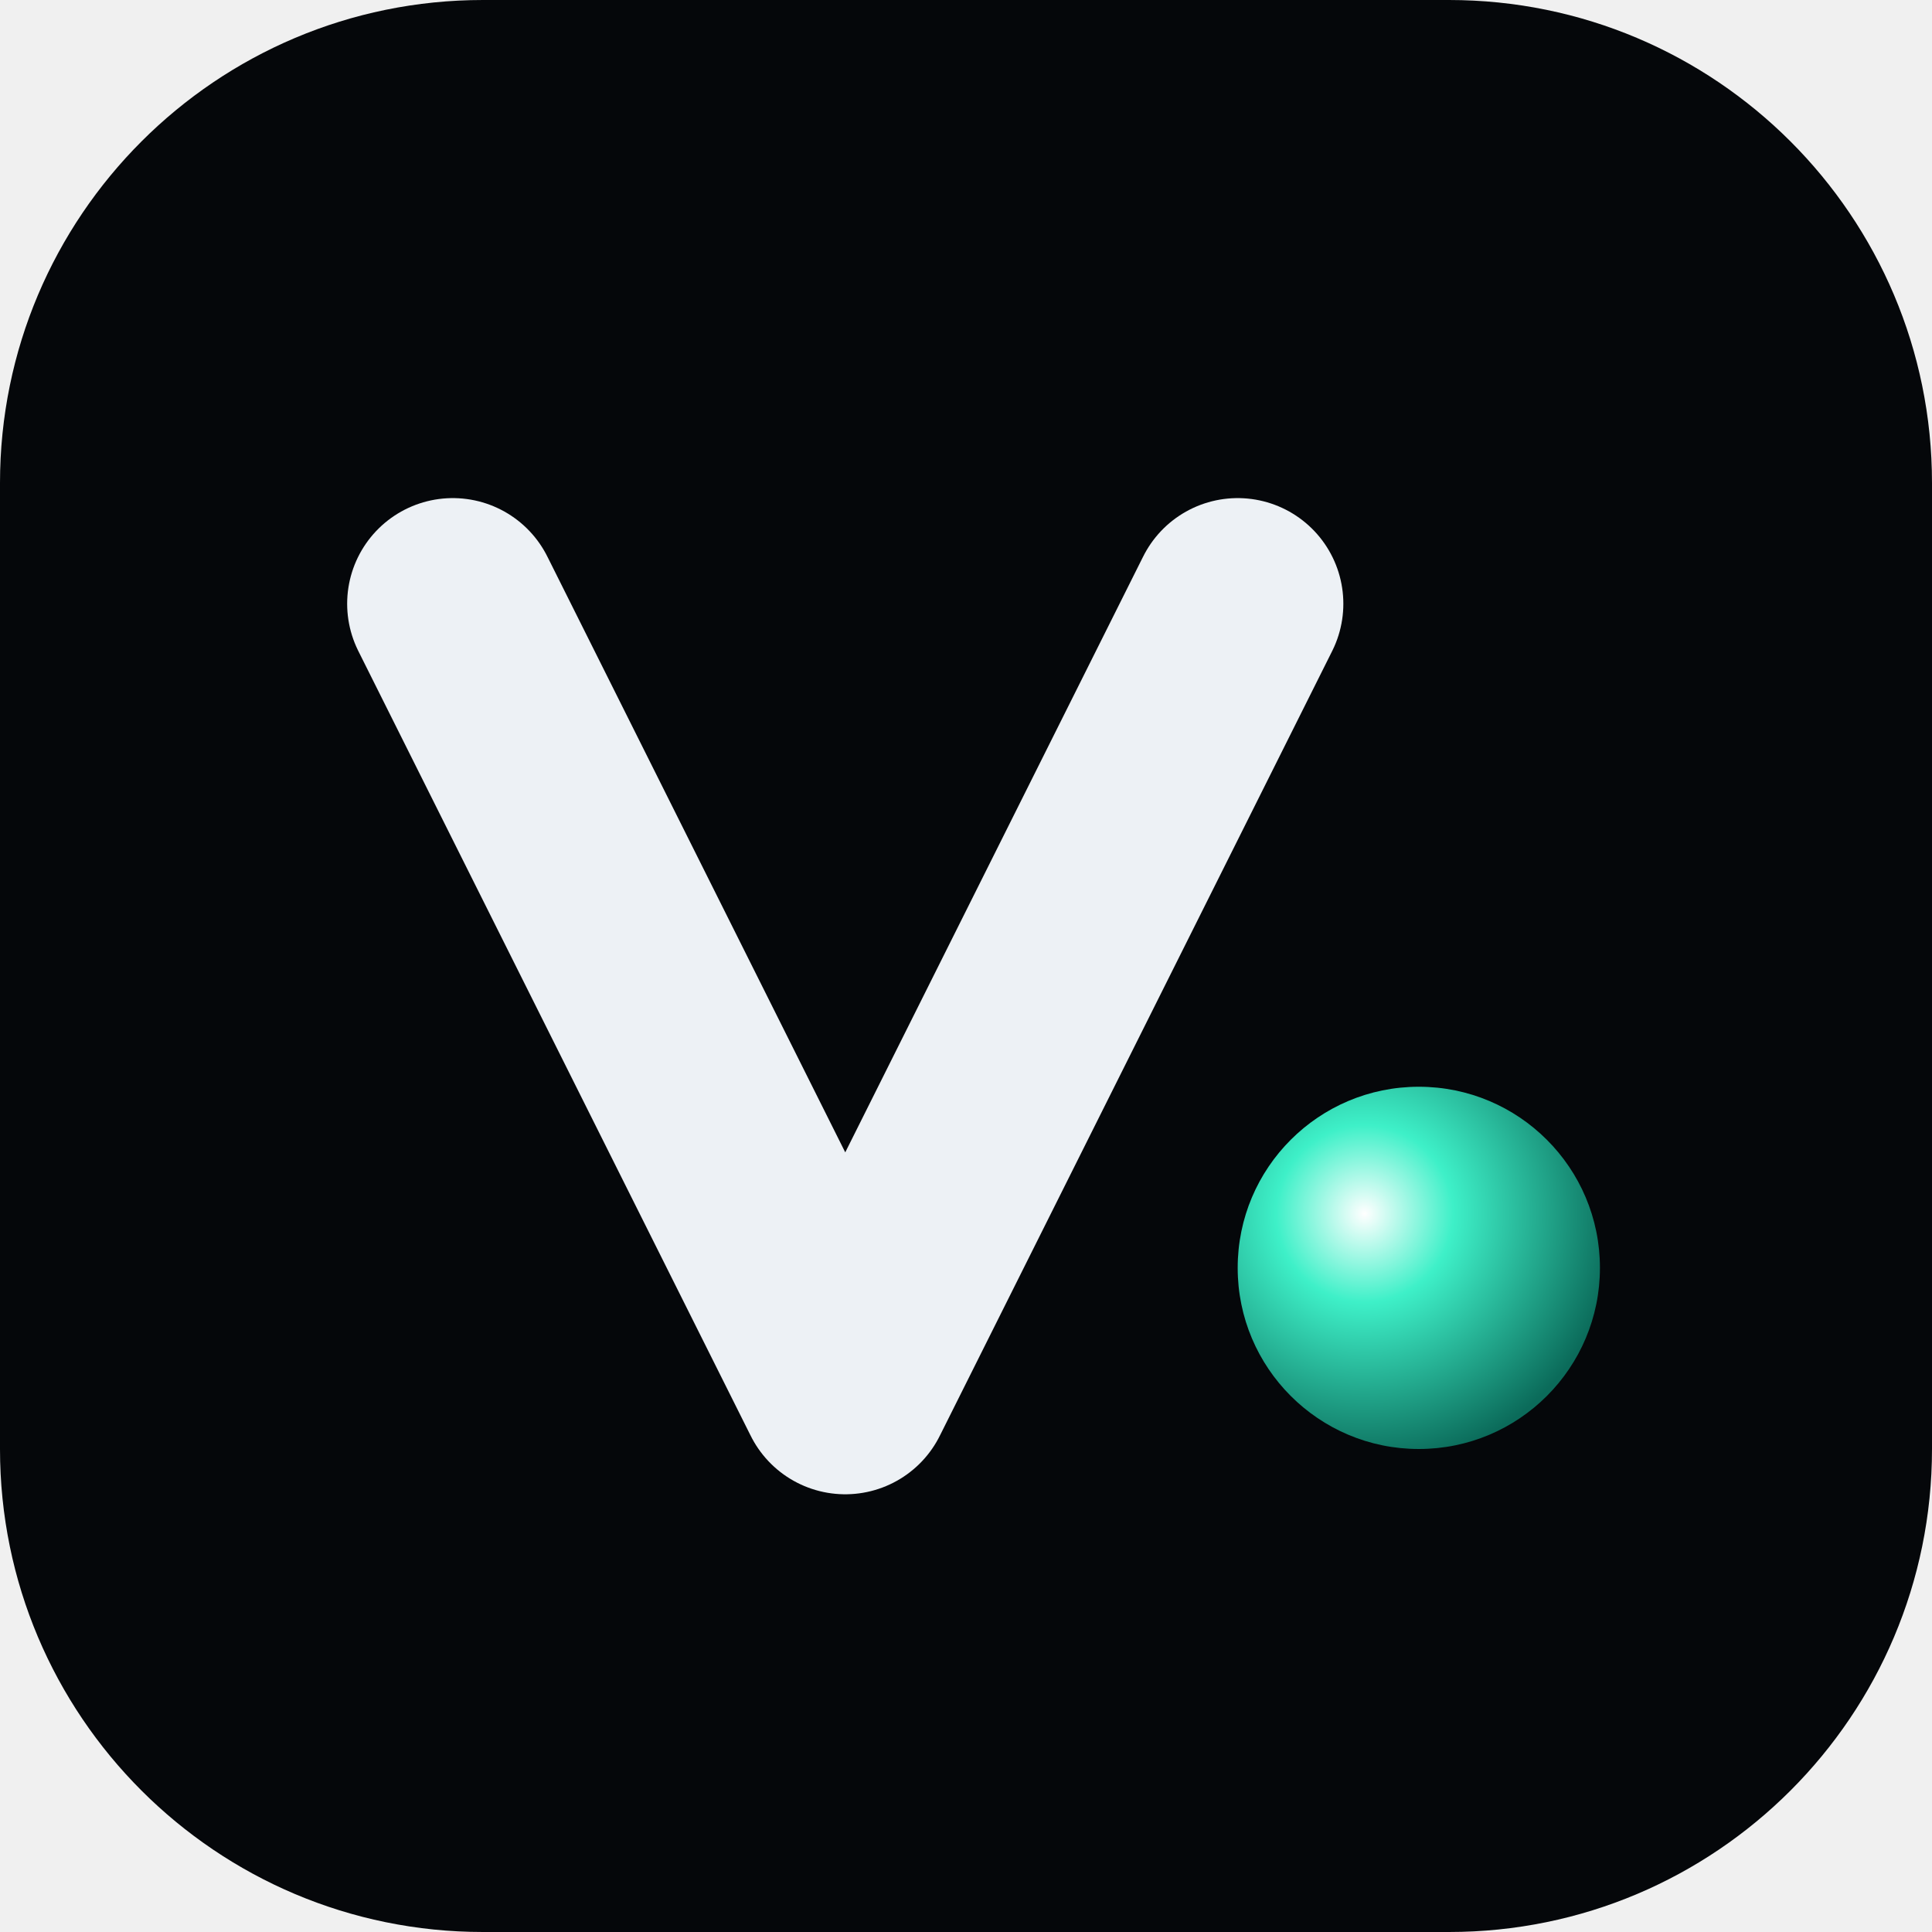
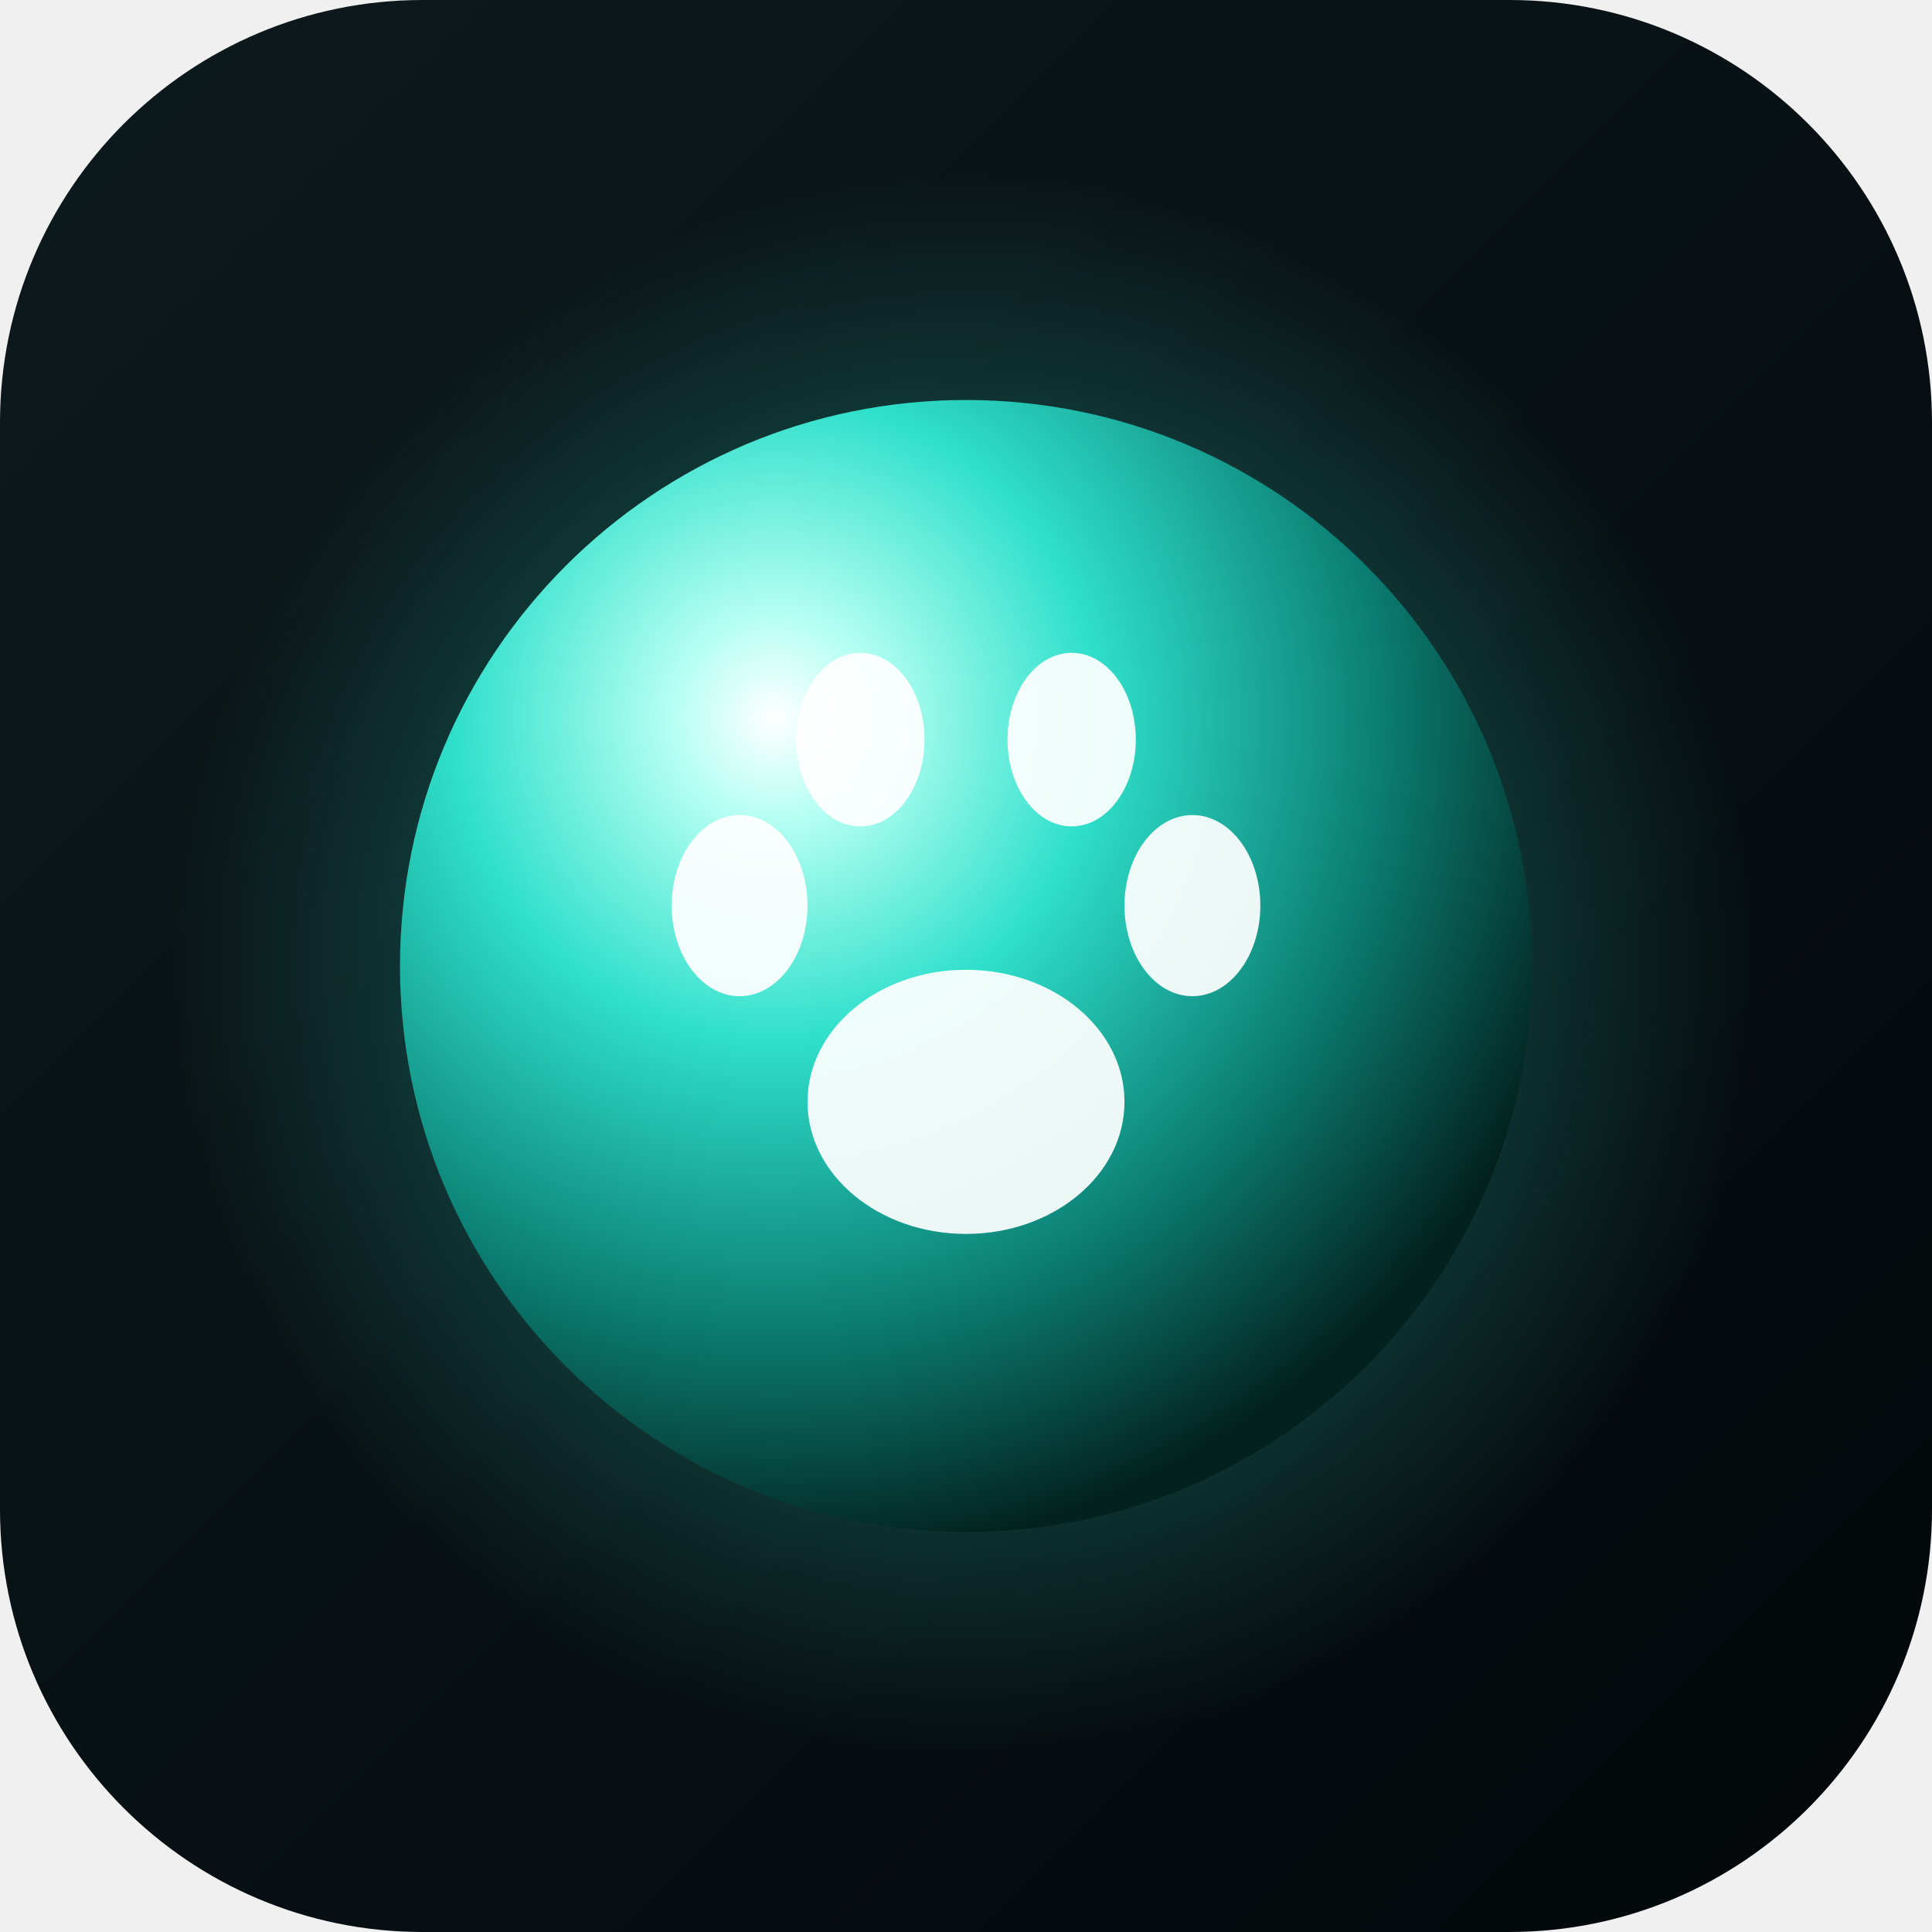
- <svg xmlns="http://www.w3.org/2000/svg" viewBox="0 0 64 64">
+ <svg xmlns="http://www.w3.org/2000/svg" viewBox="0 0 512 512">
  <defs>
-     <radialGradient id="g" cx=".35" cy=".35" r=".7">
+     <linearGradient id="bg" x1="0" y1="0" x2="1" y2="1">
+       <stop offset="0" stop-color="#0d1a1d" />
+       <stop offset="1" stop-color="#03070a" />
+     </linearGradient>
+     <radialGradient id="orb" cx=".33" cy=".28" r=".75">
      <stop offset="0" stop-color="#ffffff" />
-       <stop offset=".35" stop-color="#3ef0c8" />
-       <stop offset="1" stop-color="#0b6b5a" />
+       <stop offset=".12" stop-color="#b6fff3" />
+       <stop offset=".38" stop-color="#2fe0cb" />
+       <stop offset=".72" stop-color="#0b7d72" />
+       <stop offset="1" stop-color="#03221f" />
+     </radialGradient>
+     <radialGradient id="glow" cx=".5" cy=".5" r=".5">
+       <stop offset="0" stop-color="#2fe0cb" stop-opacity=".55" />
+       <stop offset="1" stop-color="#2fe0cb" stop-opacity="0" />
    </radialGradient>
  </defs>
-   <rect width="64" height="64" rx="16" fill="#05070a" />
-   <path d="M15 20 L28 46 L41 20" fill="none" stroke="#edf1f5" stroke-width="7" stroke-linecap="round" stroke-linejoin="round" />
-   <circle cx="47" cy="42" r="6" fill="url(#g)" />
+   <rect width="512" height="512" rx="112" fill="url(#bg)" />
+   <circle cx="256" cy="256" r="210" fill="url(#glow)" />
+   <circle cx="256" cy="256" r="150" fill="url(#orb)" />
+   <g fill="#ffffff" fill-opacity=".92">
+     <ellipse cx="256" cy="292" rx="42" ry="35" />
+     <ellipse cx="196" cy="240" rx="18" ry="24" />
+     <ellipse cx="316" cy="240" rx="18" ry="24" />
+     <ellipse cx="228" cy="196" rx="17" ry="23" />
+     <ellipse cx="284" cy="196" rx="17" ry="23" />
+   </g>
</svg>
